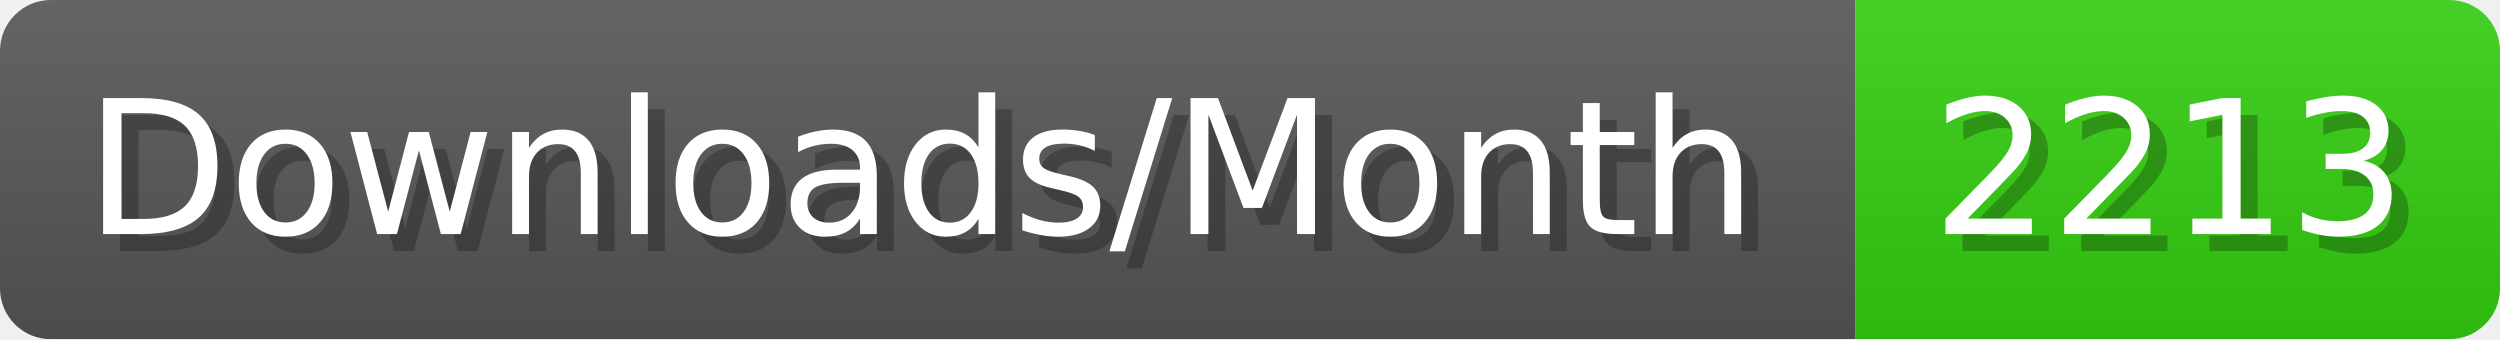
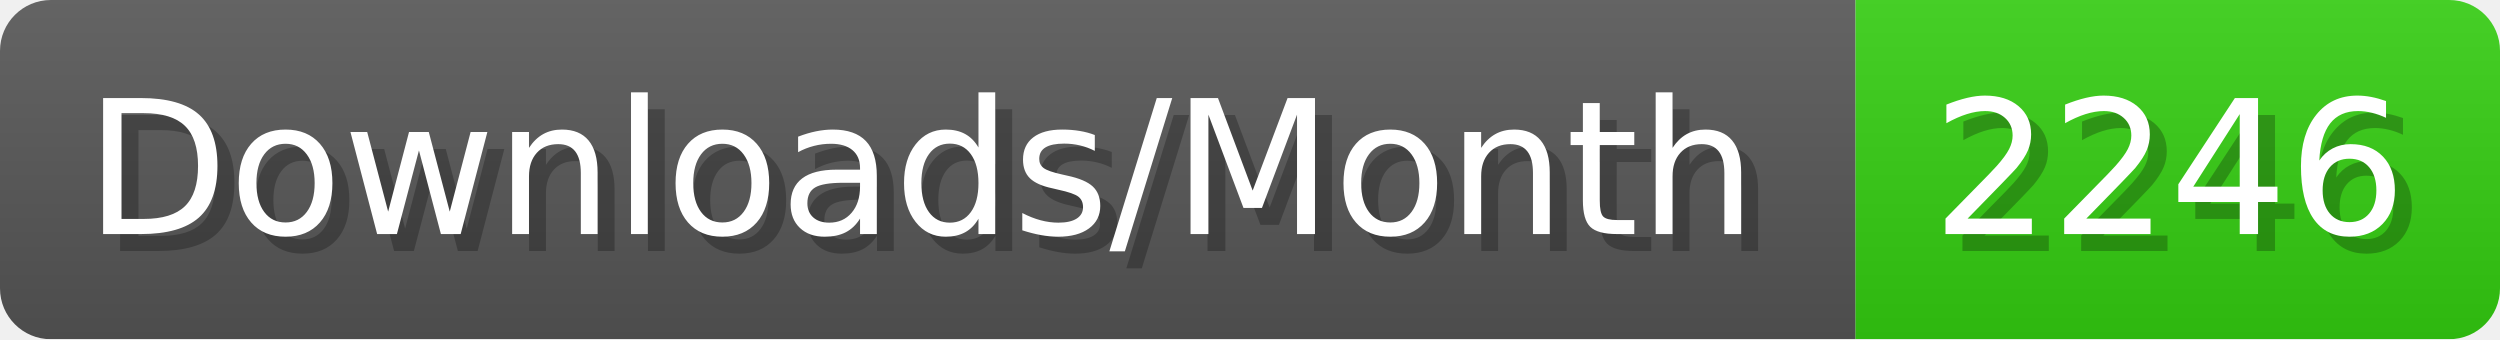
- <svg xmlns="http://www.w3.org/2000/svg" width="147.4" height="20" viewBox="0 0 1474 200" role="img" aria-label="Downloads/Month: 2213">
+ <svg xmlns="http://www.w3.org/2000/svg" width="147.4" height="20" viewBox="0 0 1474 200" role="img" aria-label="Downloads/Month: 2246">
  <linearGradient id="YlXUI" x2="0" y2="100%">
    <stop offset="0" stop-opacity=".1" stop-color="#EEE" />
    <stop offset="1" stop-opacity=".1" />
  </linearGradient>
  <mask id="JHhop">
    <rect width="1474" height="200" rx="30" fill="#FFF" />
  </mask>
  <g mask="url(#JHhop)">
    <rect width="1094" height="200" fill="#555" />
    <rect width="380" height="200" fill="#3C1" x="1094" />
    <rect width="1474" height="200" fill="url(#YlXUI)" />
  </g>
  <g aria-hidden="true" fill="#fff" text-anchor="start" font-family="Verdana,DejaVu Sans,sans-serif" font-size="110">
    <text x="60" y="148" textLength="994" fill="#000" opacity="0.25">Downloads/Month</text>
    <text x="50" y="138" textLength="994">Downloads/Month</text>
-     <text x="1149" y="148" textLength="280" fill="#000" opacity="0.25">2213</text>
-     <text x="1139" y="138" textLength="280">2213</text>
+     <text x="1149" y="148" textLength="280" fill="#000" opacity="0.25">2246</text>
+     <text x="1139" y="138" textLength="280">2246</text>
  </g>
</svg>
